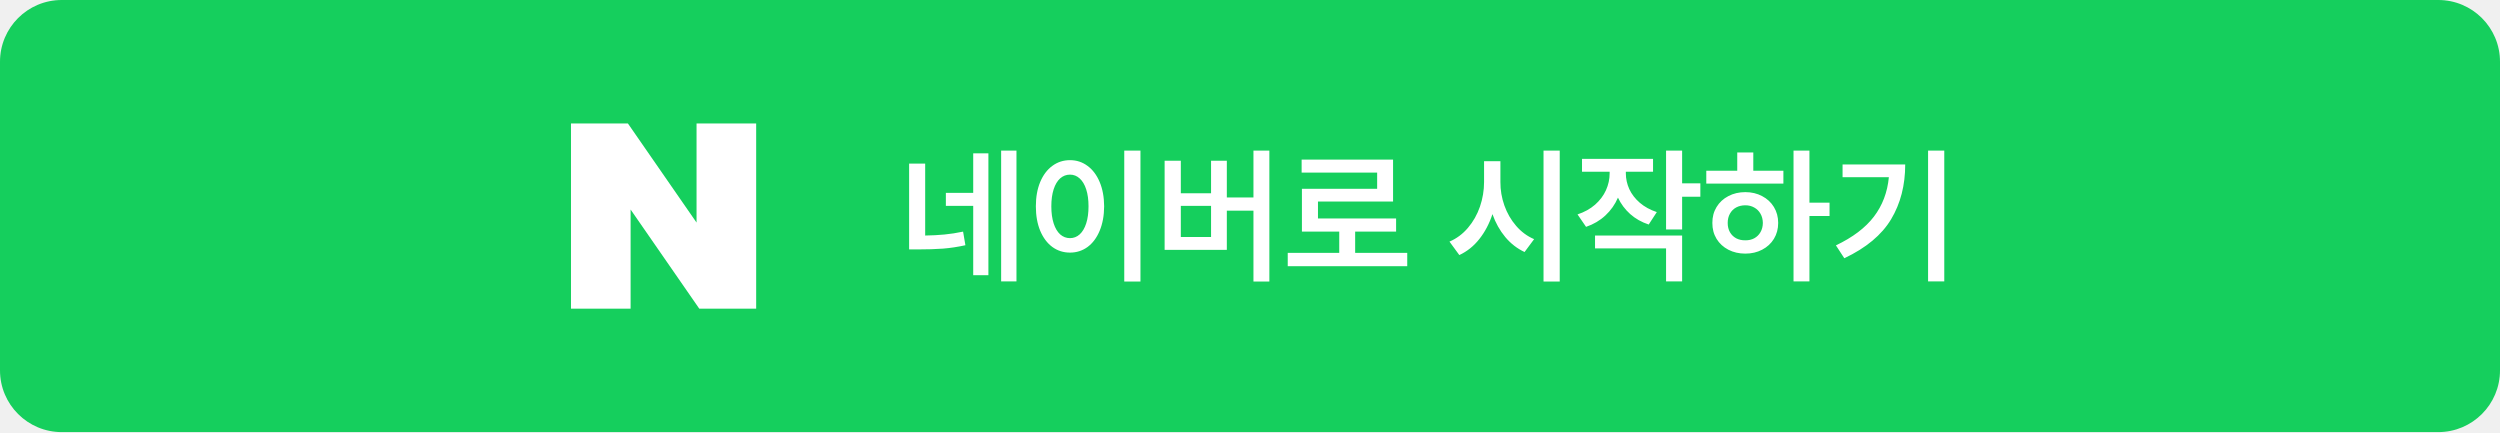
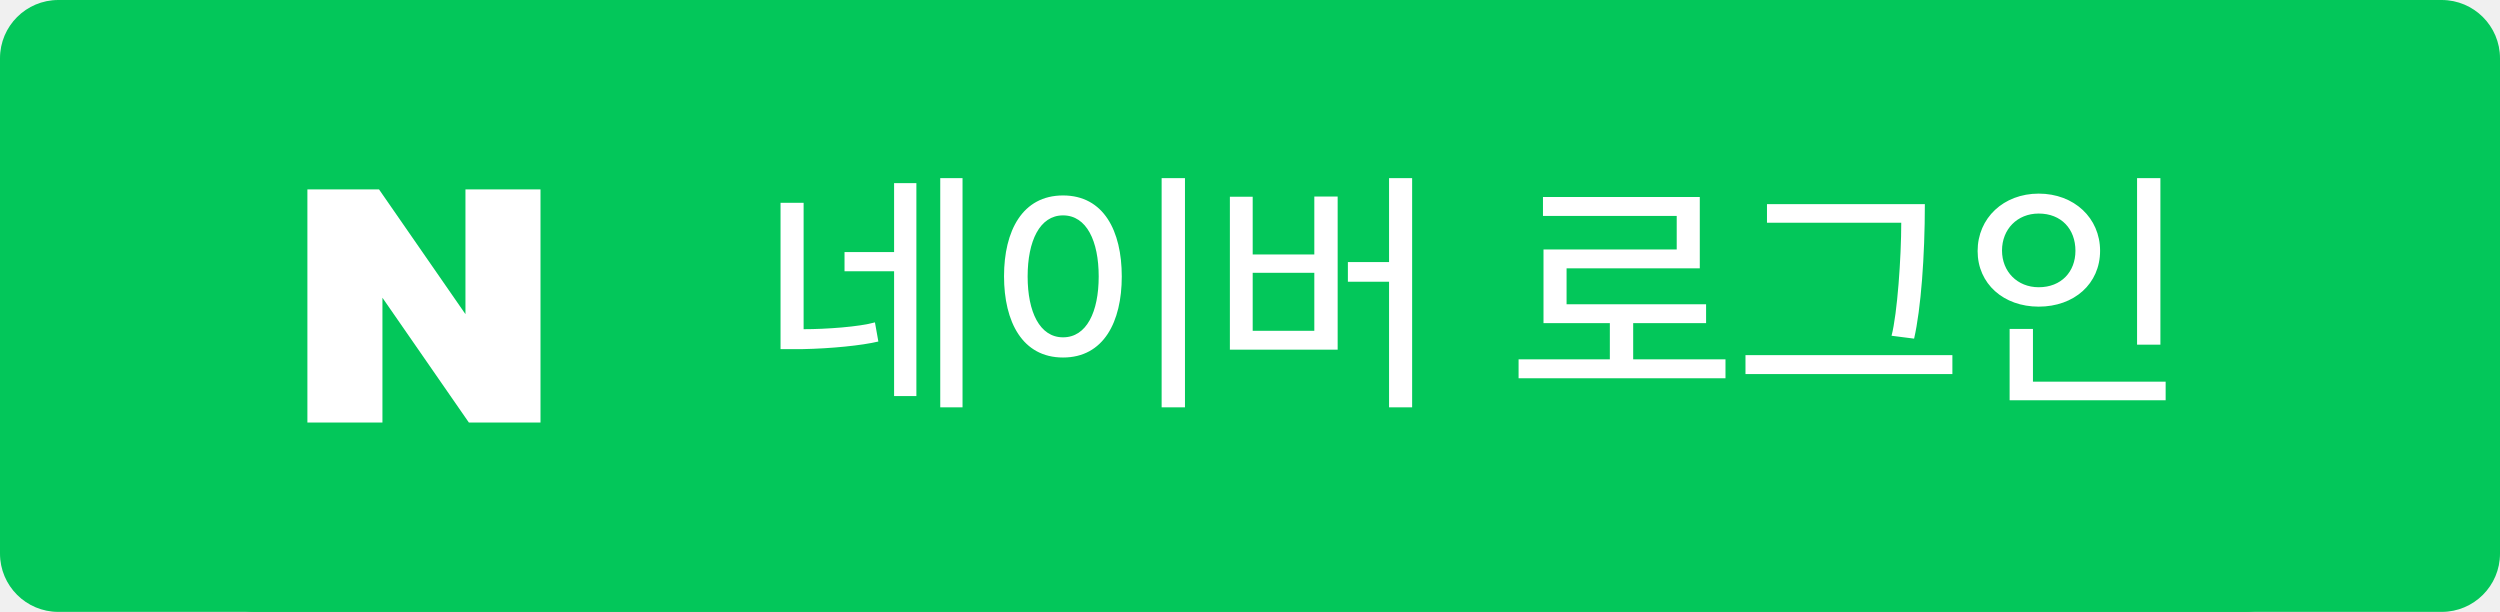
- <svg xmlns="http://www.w3.org/2000/svg" width="405" height="70" viewBox="0 0 405 70" fill="none">
-   <rect width="405" height="70" rx="10" fill="#15CF5D" />
-   <path d="M112.841 36.056L101.72 20H92.5V50H102.158V33.945L113.28 50H122.5V20H112.841V36.056Z" fill="white" />
-   <path d="M149.879 38.156C150.98 38.141 152.02 38.086 152.996 37.992C153.98 37.898 154.988 37.742 156.02 37.523L156.395 39.727C155.152 40 153.941 40.184 152.762 40.277C151.582 40.363 150.23 40.406 148.707 40.406H147.277V26.508H149.879V38.156ZM164.668 45.586H162.184V24.398H164.668V45.586ZM160.121 44.578H157.66V33.352H153.23V31.242H157.66V24.844H160.121V44.578ZM184.754 45.609H182.129V24.398H184.754V45.609ZM173.34 25.945C174.402 25.945 175.348 26.254 176.176 26.871C177.012 27.48 177.668 28.352 178.145 29.484C178.621 30.609 178.863 31.922 178.871 33.422C178.863 34.93 178.621 36.25 178.145 37.383C177.676 38.516 177.023 39.391 176.188 40.008C175.352 40.617 174.402 40.922 173.34 40.922C172.27 40.922 171.316 40.617 170.48 40.008C169.645 39.391 168.988 38.516 168.512 37.383C168.043 36.25 167.809 34.93 167.809 33.422C167.809 31.922 168.043 30.609 168.512 29.484C168.988 28.352 169.645 27.48 170.48 26.871C171.316 26.254 172.27 25.945 173.34 25.945ZM173.34 28.289C172.738 28.289 172.207 28.492 171.746 28.898C171.293 29.305 170.941 29.895 170.691 30.668C170.441 31.441 170.316 32.359 170.316 33.422C170.316 34.492 170.441 35.414 170.691 36.188C170.941 36.961 171.293 37.555 171.746 37.969C172.207 38.375 172.738 38.578 173.34 38.578C173.934 38.578 174.457 38.375 174.91 37.969C175.363 37.555 175.715 36.961 175.965 36.188C176.215 35.414 176.34 34.492 176.34 33.422C176.34 32.359 176.215 31.445 175.965 30.68C175.715 29.906 175.363 29.316 174.91 28.91C174.457 28.496 173.934 28.289 173.34 28.289ZM205.637 45.609H203.059V34.125H198.746V40.477H188.668V26.039H191.293V31.312H196.191V26.039H198.746V31.992H203.059V24.398H205.637V45.609ZM196.191 38.391V33.352H191.293V38.391H196.191ZM227.973 43.125H208.613V40.969H216.957V37.523H210.91V30.586H223.098V27.961H210.863V25.852H225.676V32.648H213.512V35.391H226.168V37.523H219.535V40.969H227.973V43.125ZM243.066 29.484C243.059 30.789 243.273 32.059 243.711 33.293C244.148 34.527 244.781 35.625 245.609 36.586C246.438 37.547 247.41 38.266 248.527 38.742L246.98 40.828C245.785 40.273 244.742 39.465 243.852 38.402C242.969 37.34 242.277 36.102 241.777 34.688C241.277 36.219 240.57 37.562 239.656 38.719C238.75 39.867 237.668 40.734 236.41 41.32L234.816 39.141C235.965 38.648 236.961 37.906 237.805 36.914C238.656 35.914 239.305 34.77 239.75 33.48C240.195 32.184 240.418 30.852 240.418 29.484V26.109H243.066V29.484ZM252.676 45.609H250.051V24.398H252.676V45.609ZM263.387 28.078C263.387 28.961 263.574 29.816 263.949 30.645C264.332 31.465 264.898 32.199 265.648 32.848C266.406 33.496 267.324 34 268.402 34.359L267.09 36.375C265.934 35.992 264.934 35.426 264.09 34.676C263.246 33.918 262.586 33.031 262.109 32.016C261.633 33.125 260.953 34.09 260.07 34.91C259.195 35.723 258.152 36.336 256.941 36.75L255.559 34.734C256.668 34.367 257.613 33.844 258.395 33.164C259.176 32.477 259.766 31.695 260.164 30.82C260.562 29.938 260.762 29.023 260.762 28.078V27.82H256.285V25.734H267.793V27.82H263.387V28.078ZM272.504 29.695H275.457V31.875H272.504V37.172H269.902V24.398H272.504V29.695ZM272.504 45.586H269.902V40.242H258.395V38.156H272.504V45.586ZM293.129 32.836H296.387V34.992H293.129V45.586H290.551V24.398H293.129V32.836ZM288.91 29.742H276.418V27.656H281.434V24.703H284.035V27.656H288.91V29.742ZM282.746 31.125C283.754 31.125 284.66 31.34 285.465 31.77C286.277 32.191 286.914 32.781 287.375 33.539C287.836 34.297 288.066 35.156 288.066 36.117C288.066 37.078 287.836 37.938 287.375 38.695C286.914 39.445 286.277 40.031 285.465 40.453C284.66 40.875 283.754 41.086 282.746 41.086C281.723 41.086 280.805 40.875 279.992 40.453C279.18 40.031 278.543 39.445 278.082 38.695C277.621 37.938 277.395 37.078 277.402 36.117C277.395 35.156 277.621 34.297 278.082 33.539C278.543 32.781 279.18 32.191 279.992 31.77C280.805 31.34 281.723 31.125 282.746 31.125ZM282.746 33.258C282.191 33.258 281.695 33.375 281.258 33.609C280.828 33.844 280.492 34.18 280.25 34.617C280.008 35.047 279.887 35.547 279.887 36.117C279.887 36.688 280.008 37.188 280.25 37.617C280.492 38.039 280.828 38.367 281.258 38.602C281.695 38.828 282.191 38.938 282.746 38.93C283.285 38.938 283.766 38.828 284.188 38.602C284.617 38.367 284.953 38.039 285.195 37.617C285.445 37.188 285.574 36.688 285.582 36.117C285.574 35.547 285.445 35.047 285.195 34.617C284.953 34.188 284.617 33.855 284.188 33.621C283.766 33.379 283.285 33.258 282.746 33.258ZM314.973 45.586H312.348V24.398H314.973V45.586ZM308.645 26.648C308.645 30.016 307.883 32.973 306.359 35.52C304.836 38.059 302.309 40.164 298.777 41.836L297.418 39.75C300.145 38.453 302.195 36.902 303.57 35.098C304.953 33.285 305.762 31.156 305.996 28.711H298.496V26.648H308.645Z" fill="white" />
+ <svg xmlns="http://www.w3.org/2000/svg" width="286" height="70" viewBox="0 0 286 70" fill="none">
+   <rect width="286" height="70" rx="6.67" fill="#03C75A" />
+   <rect x="22.5" width="241" height="70" rx="6.667" fill="#03C75A" />
+   <g clip-path="url(#clip0_4406_10592)">
+     <path d="M53.248 35.94L43.361 21.669H35.166V48.336H43.751V34.063L53.638 48.336H61.833V21.669H53.248V35.94Z" fill="white" />
+   </g>
+   <path d="M102.284 31.03H96.614V28.84H102.284V20.95H104.834V45.31H102.284V31.03ZM110.114 46.6H107.564V20.38H110.114V46.6ZM100.484 39.07C98.624 39.52 95.054 39.88 91.784 39.94H89.294V23.2H91.934V37.66C94.514 37.66 98.294 37.39 100.094 36.88L100.484 39.07ZM135.561 46.6H132.891V20.38H135.561V46.6ZM114.861 31.6C114.861 26.41 116.961 22.36 121.611 22.36C126.261 22.36 128.331 26.41 128.331 31.63C128.331 36.82 126.261 40.9 121.611 40.9C116.961 40.9 114.861 36.82 114.861 31.6ZM125.691 31.63C125.691 27.58 124.311 24.64 121.611 24.64C118.941 24.64 117.561 27.58 117.561 31.63C117.561 35.68 118.941 38.59 121.611 38.59C124.311 38.59 125.691 35.68 125.691 31.63ZM158.908 32.23H154.198V29.98H158.908V20.38H161.548V46.6H158.908V32.23ZM153.028 40H140.698V22.51H143.308V29.11H150.358V22.48H153.028V40ZM150.358 37.84V31.21H143.308V37.84H150.358ZM197.396 43.27H173.726V41.11H184.166V36.97H176.576V28.54H191.816V24.7H176.516V22.54H194.456V30.7H179.216V34.81H195.176V36.97H186.836V41.11H197.396V43.27ZM223.353 42.79H199.683V40.63H223.353V42.79ZM220.203 23.35C220.203 29.32 219.753 35.35 218.973 38.74L216.393 38.41C217.053 35.89 217.503 29.44 217.503 25.48H202.143V23.35H220.203ZM247.15 39.43H244.48V20.38H247.15V39.43ZM247.75 45.79H229.9V37.63H232.57V43.66H247.75V45.79ZM233.23 22.15C237.28 22.15 240.25 24.94 240.25 28.69C240.25 32.47 237.28 35.08 233.23 35.08C229.21 35.08 226.24 32.47 226.24 28.72C226.24 24.94 229.21 22.15 233.23 22.15ZM233.23 24.43C230.77 24.43 229.03 26.23 229.03 28.66C229.03 31.06 230.77 32.86 233.23 32.86C235.81 32.86 237.43 31.09 237.43 28.69C237.43 26.2 235.81 24.43 233.23 24.43Z" fill="white" />
+   <defs>
+     <clipPath id="clip0_4406_10592">
+       <rect width="26.667" height="26.667" fill="white" transform="translate(35.166 21.668)" />
+     </clipPath>
+   </defs>
</svg>
